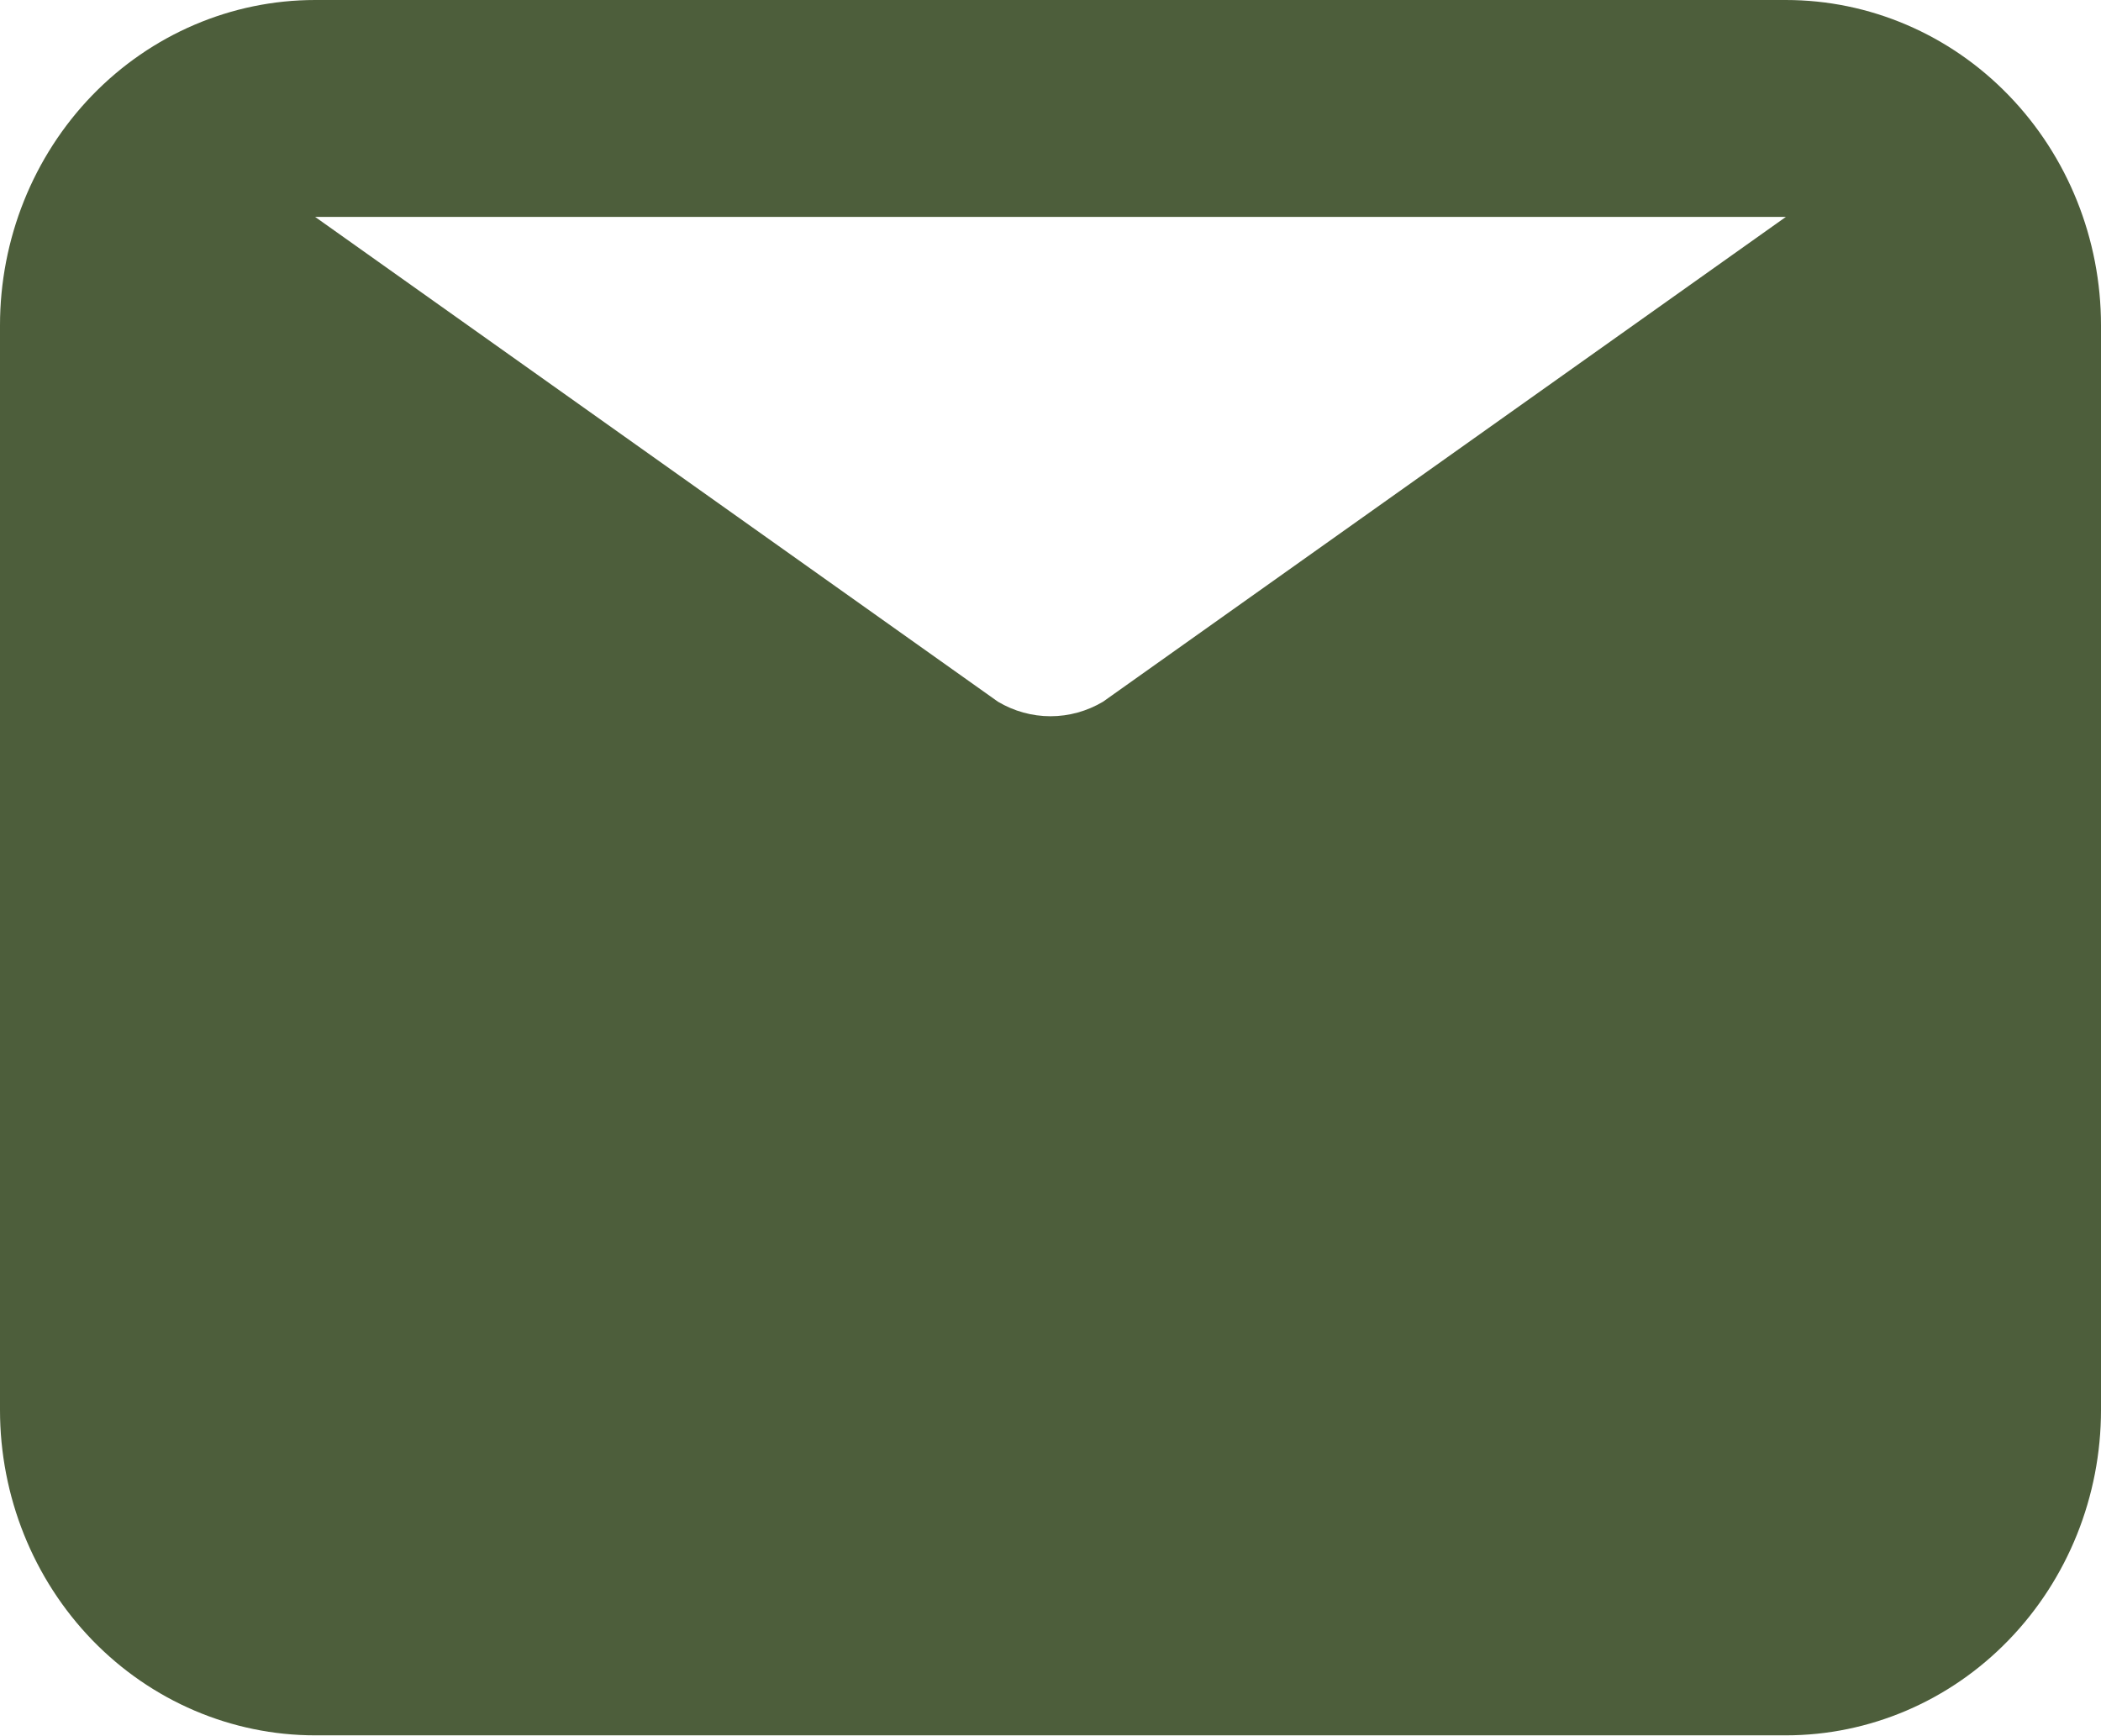
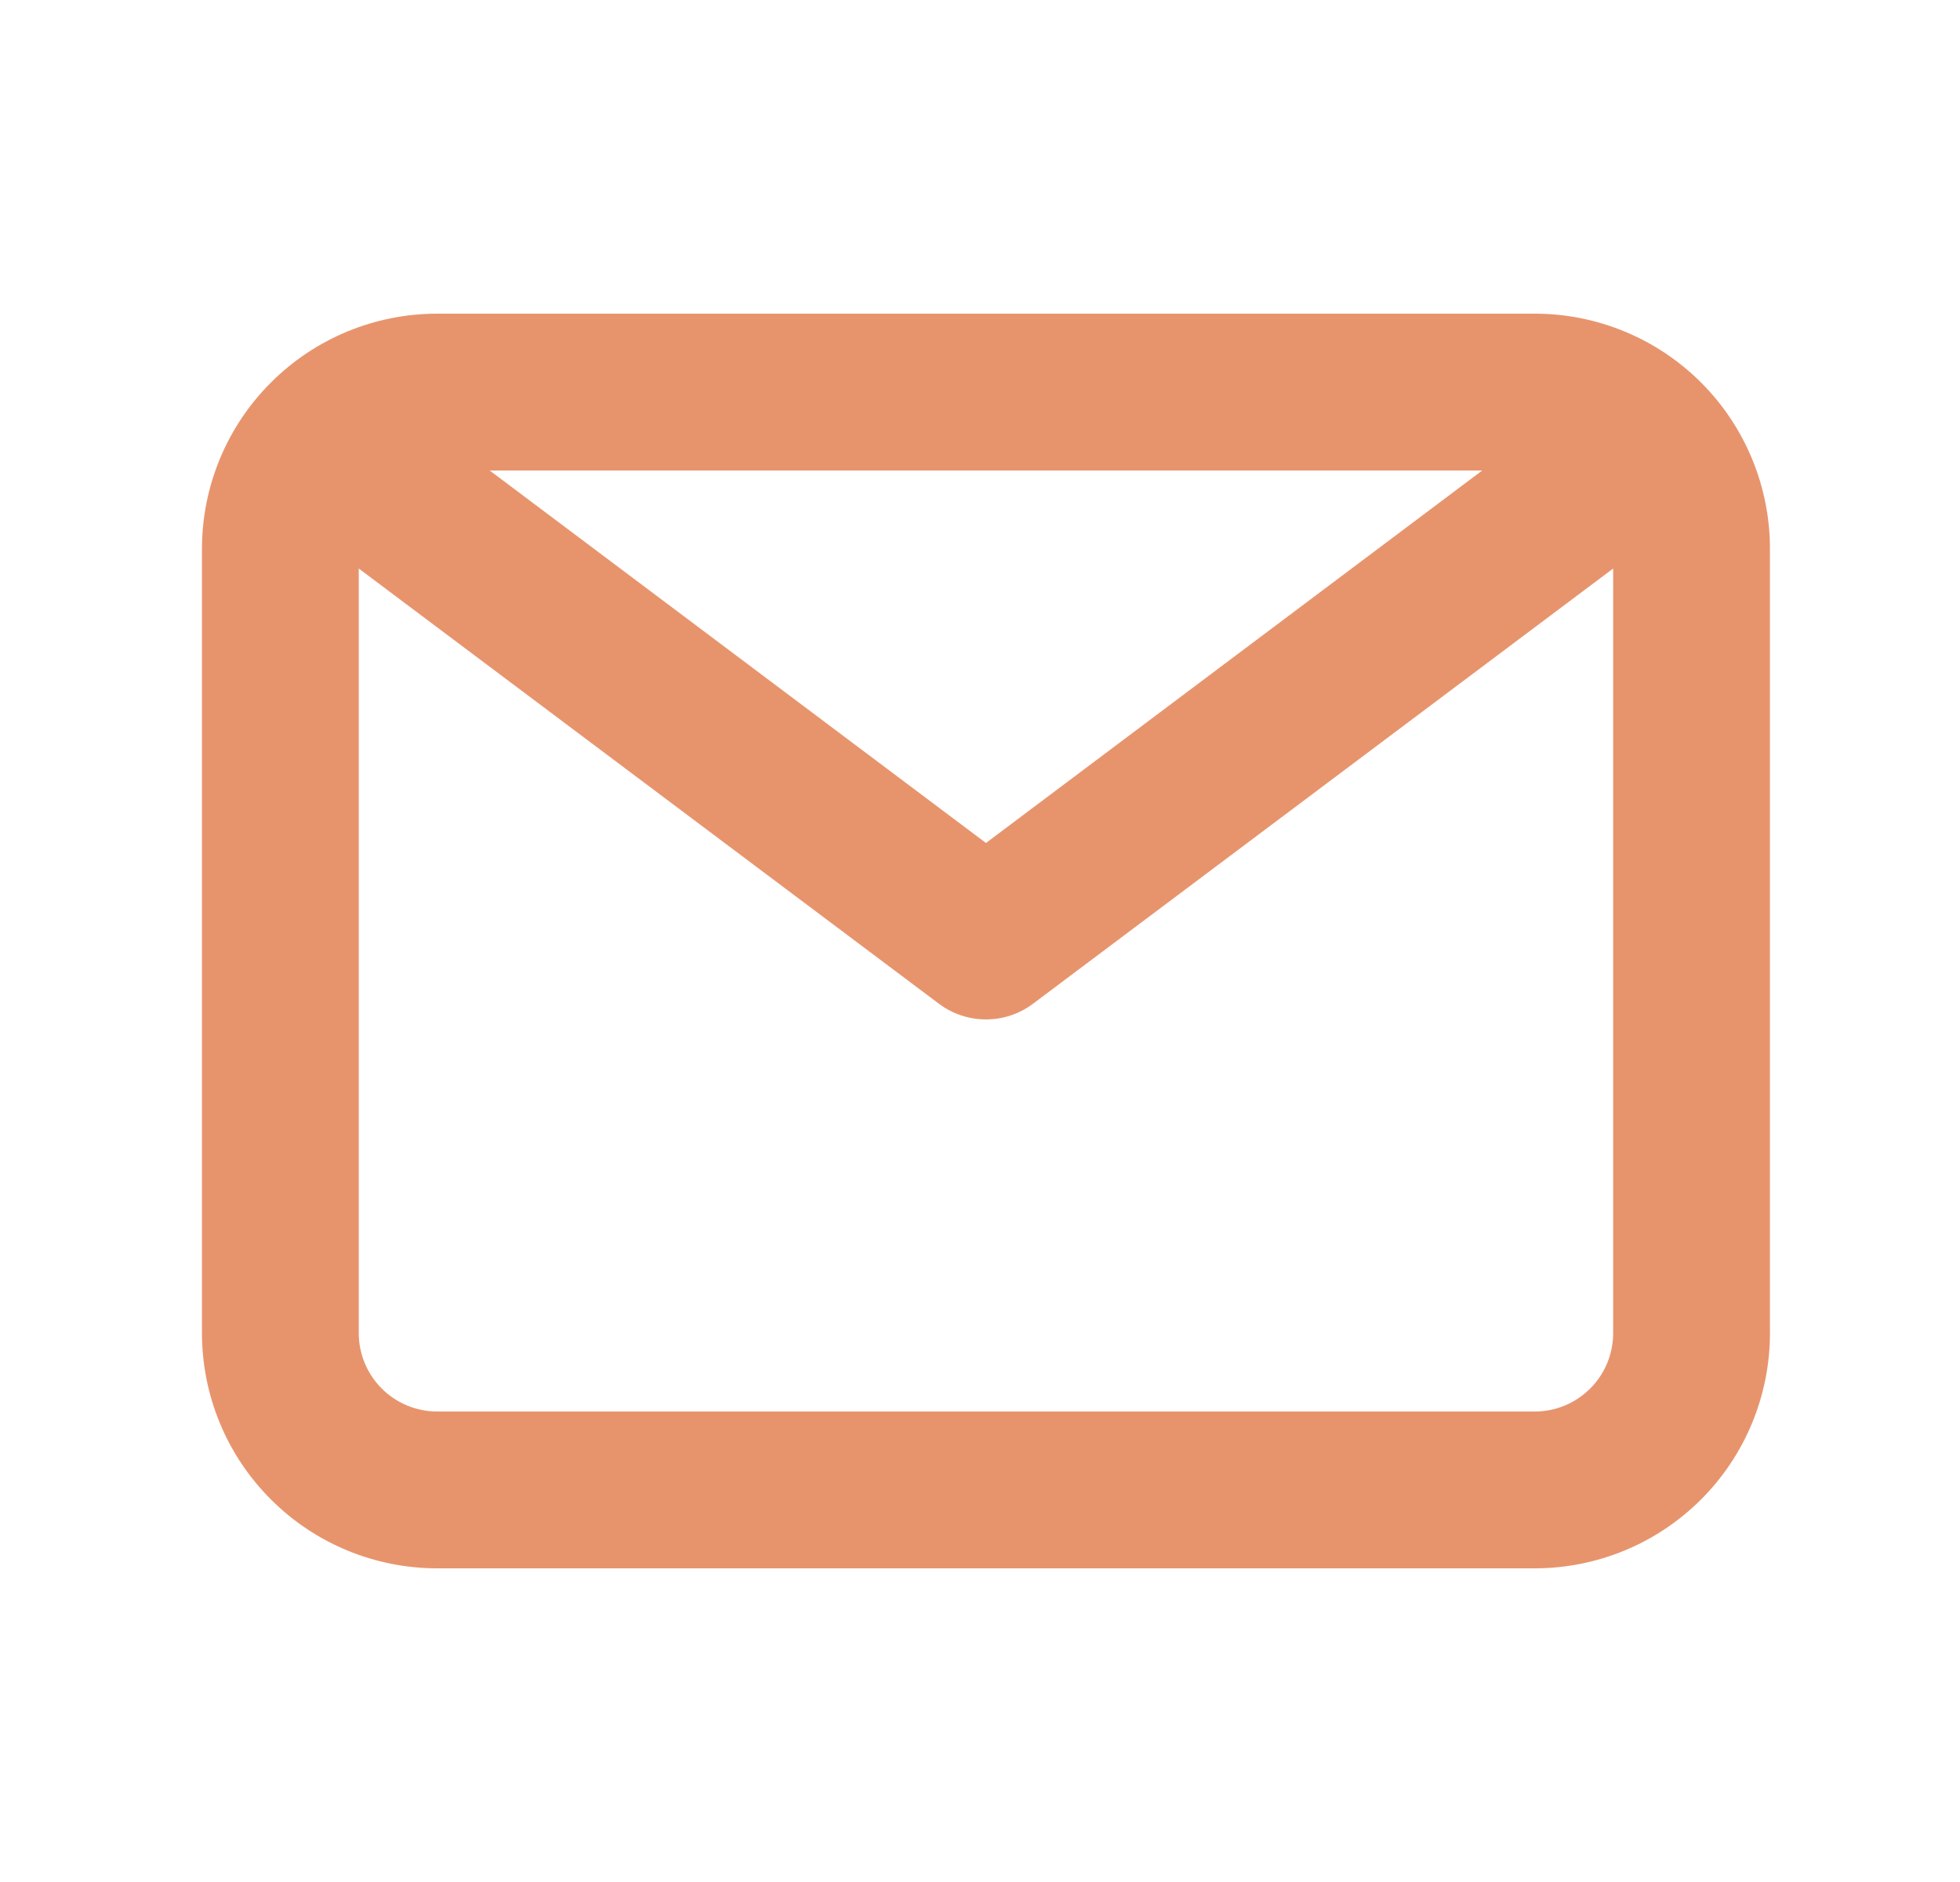
- <svg xmlns="http://www.w3.org/2000/svg" width="23" height="19" viewBox="0 0 23 19" fill="none">
-   <path d="M19.55 0H3.45C2.535 0 1.657 0.375 1.01 1.043C0.363 1.712 0 2.618 0 3.562V15.438C0 16.382 0.363 17.288 1.01 17.957C1.657 18.625 2.535 19 3.45 19H19.55C20.465 19 21.343 18.625 21.989 17.957C22.637 17.288 23 16.382 23 15.438V3.562C23 2.618 22.637 1.712 21.989 1.043C21.343 0.375 20.465 0 19.55 0ZM19.55 2.375L12.075 7.683C11.9 7.787 11.702 7.842 11.5 7.842C11.298 7.842 11.1 7.787 10.925 7.683L3.45 2.375H19.55Z" fill="#4D5E3B" />
+ <svg xmlns="http://www.w3.org/2000/svg" width="25" height="24" viewBox="0 0 25 24" fill="none">
+   <path d="M19.576 4H5.576C4.781 4 4.017 4.316 3.455 4.879C2.892 5.441 2.576 6.204 2.576 7V17C2.576 17.796 2.892 18.559 3.455 19.121C4.017 19.684 4.781 20 5.576 20H19.576C20.372 20 21.135 19.684 21.698 19.121C22.26 18.559 22.576 17.796 22.576 17V7C22.576 6.204 22.26 5.441 21.698 4.879C21.135 4.316 20.372 4 19.576 4ZM18.906 6L12.576 10.75L6.246 6H18.906ZM19.576 18H5.576C5.311 18 5.057 17.895 4.869 17.707C4.682 17.52 4.576 17.265 4.576 17V7.25L11.976 12.8C12.149 12.93 12.36 13 12.576 13C12.793 13 13.003 12.93 13.176 12.8L20.576 7.25V17C20.576 17.265 20.471 17.52 20.283 17.707C20.096 17.895 19.841 18 19.576 18Z" fill="#E7946D" />
</svg>
